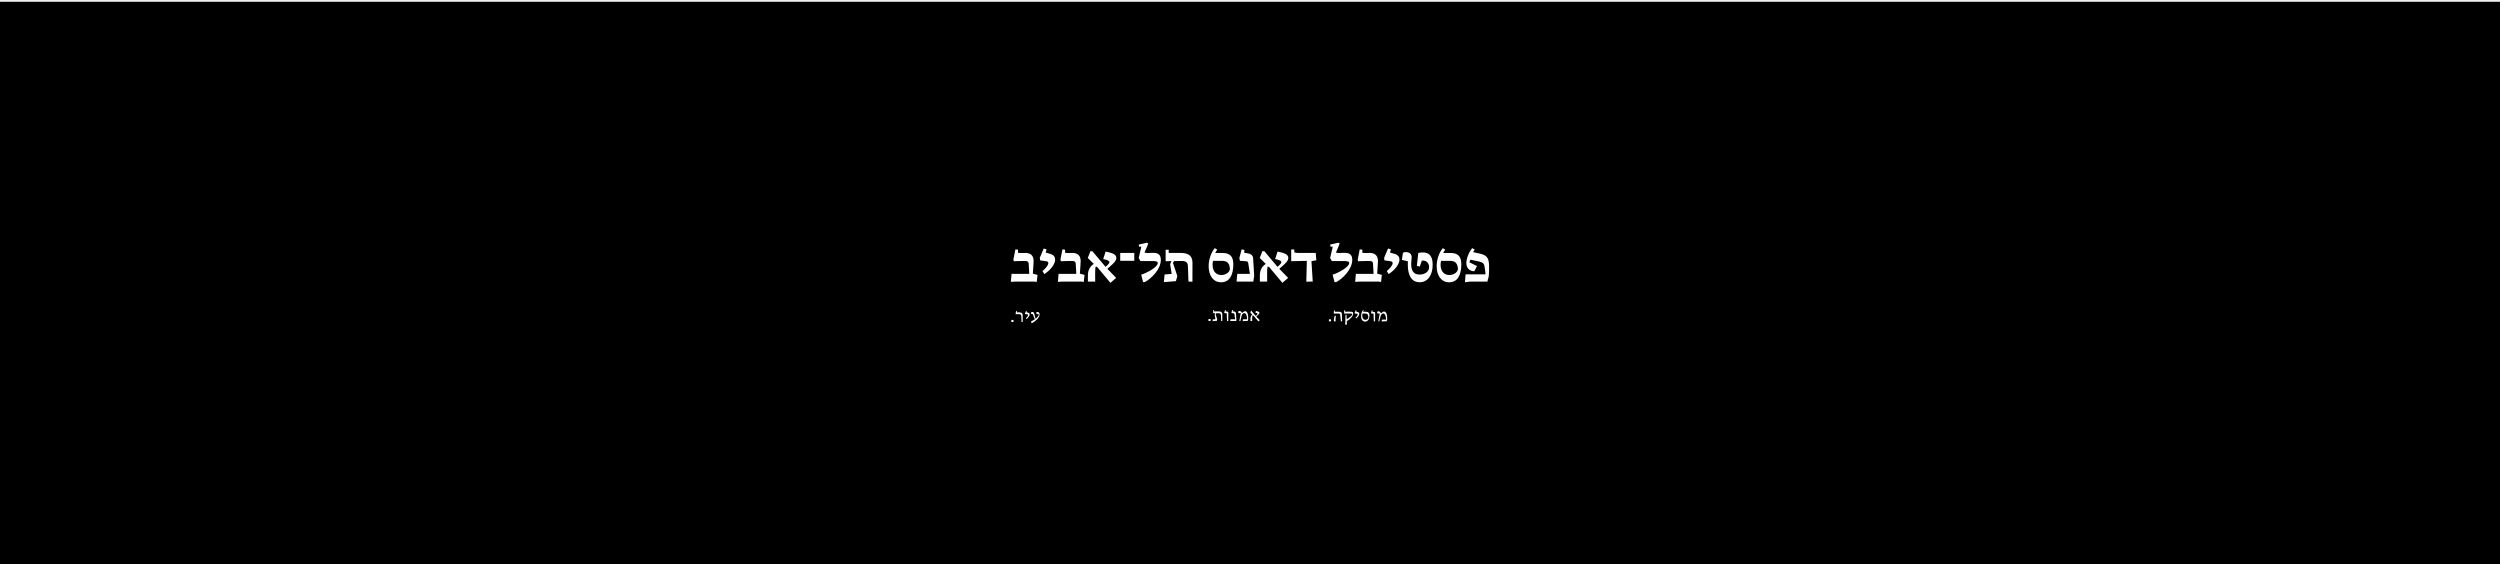
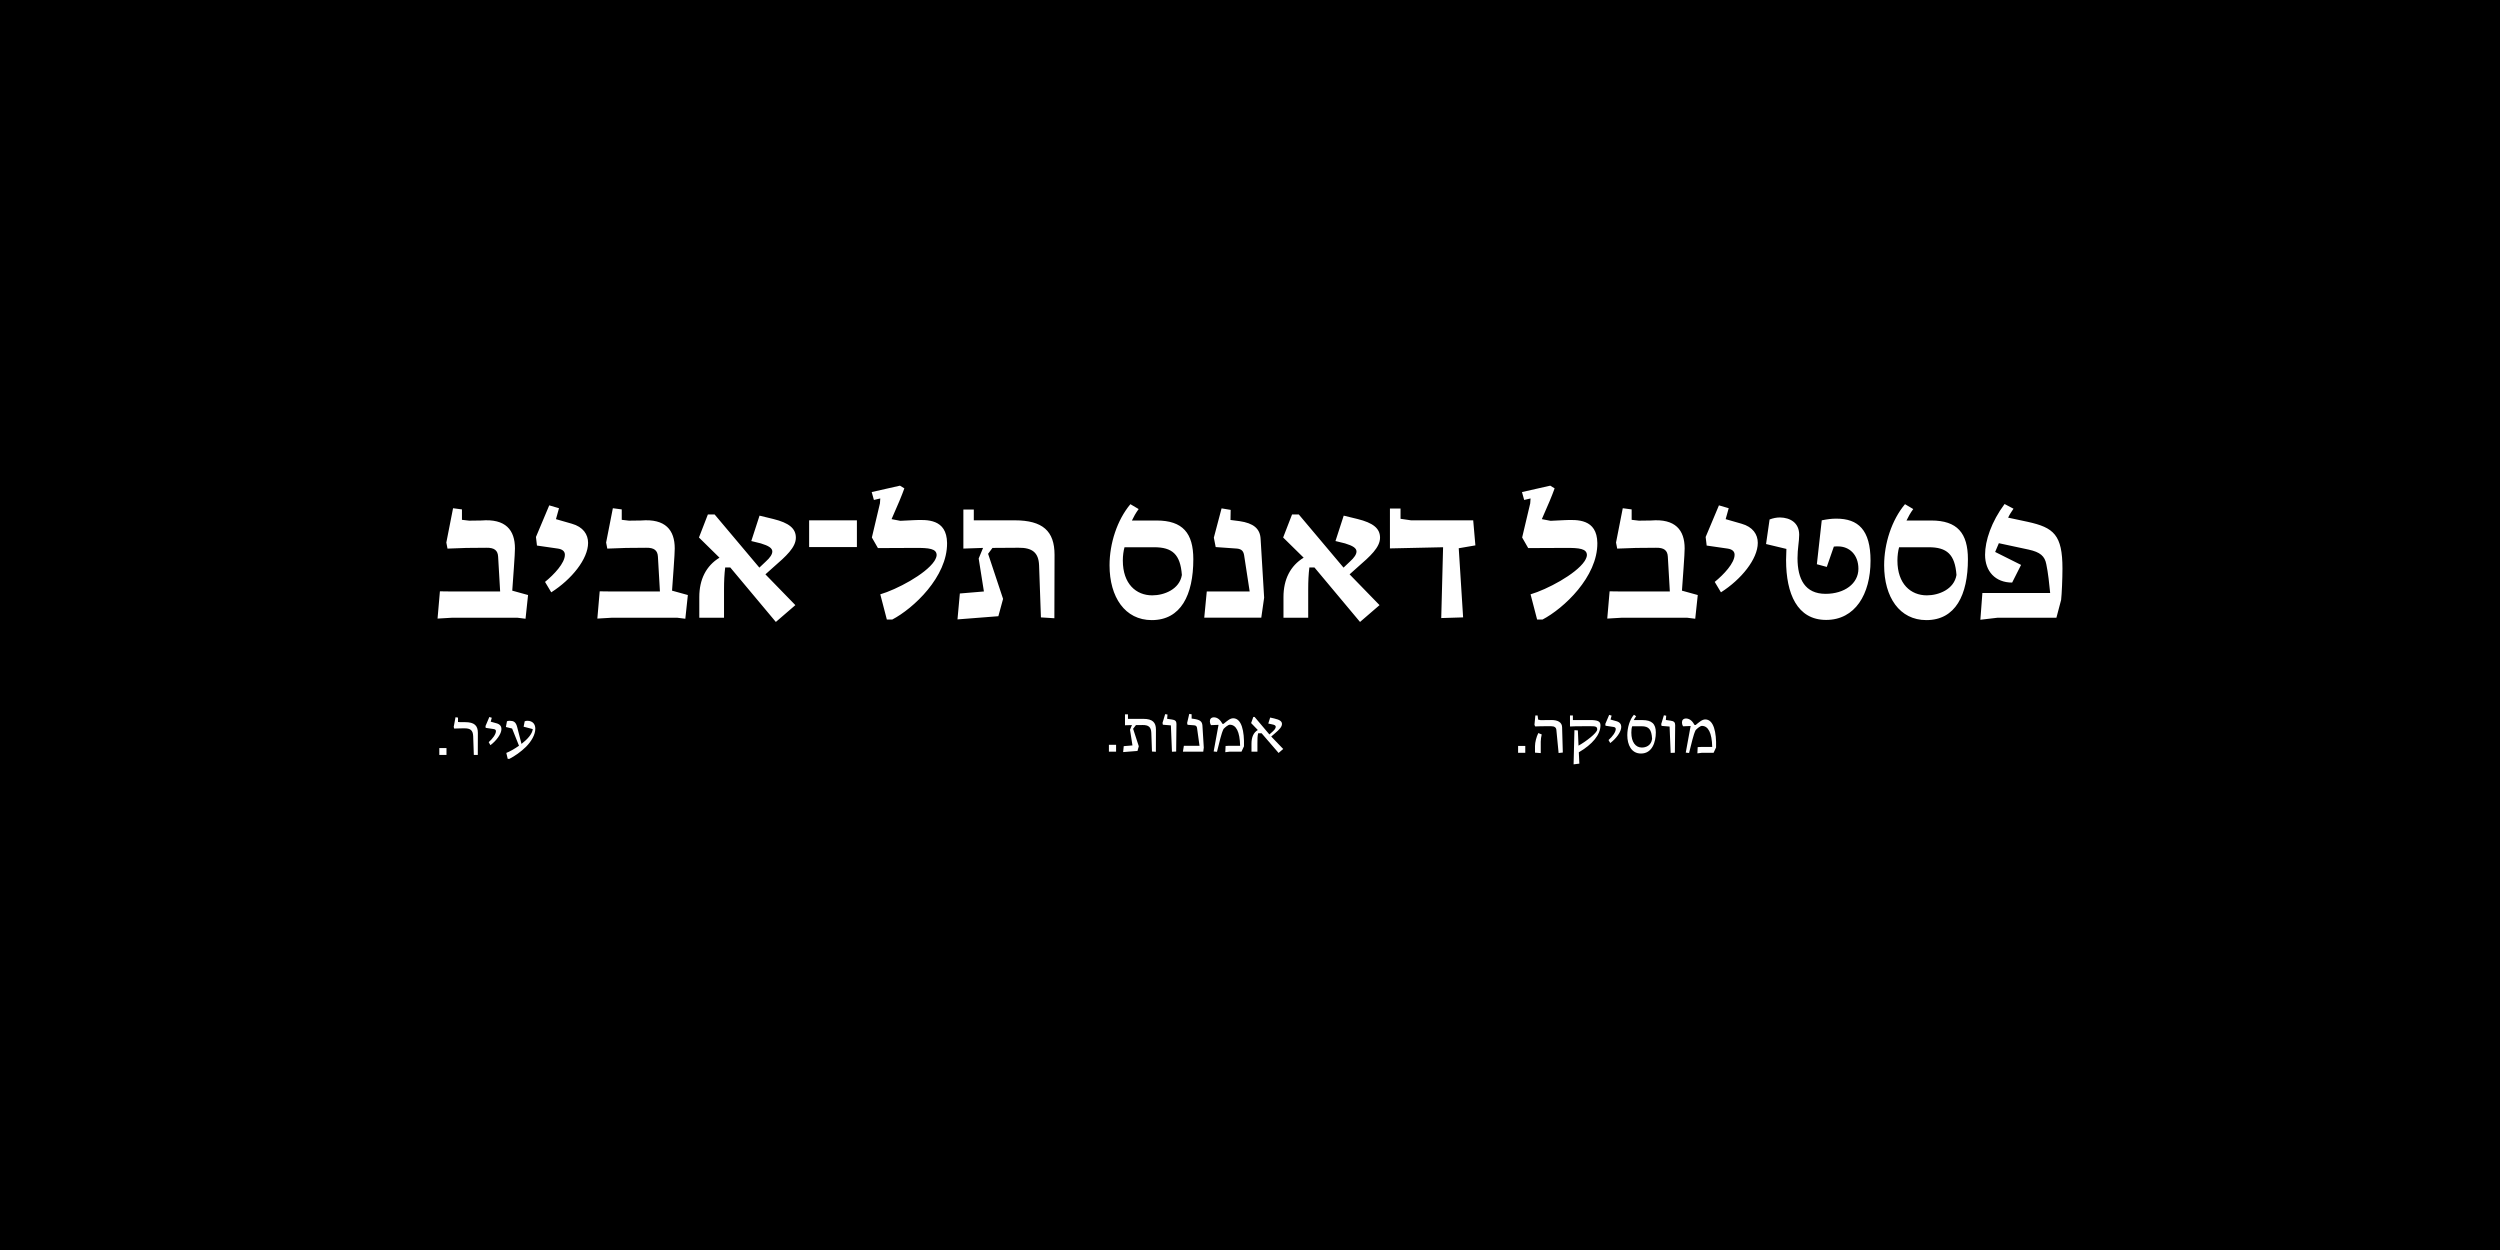
- <svg xmlns="http://www.w3.org/2000/svg" id="Layer_1" data-name="Layer 1" width="2660" height="600" viewBox="0 0 2660 600">
+ <svg xmlns="http://www.w3.org/2000/svg" id="Layer_1" data-name="Layer 1" width="1920" height="960" viewBox="0 0 1920 960">
  <defs>
    <style>
      .cls-1 {
        fill: #fff;
      }
    </style>
  </defs>
-   <rect y="1.9" width="2660" height="600" />
+   <rect width="1920" height="960" />
  <g>
-     <path class="cls-1" d="M1333.64,335.81h-1.1c-.22.91-.22,1.84-.22,3.21v2.54h-1.86v-2.45c0-2.12.65-3.55,1.99-4.33l-2.1-2.17.69-1.93h.39l4.64,5.5,1.04-.93c.72-.63.95-1.15.95-1.49,0-.37-.37-.59-1.06-.72l-1.28-.28.59-1.88,1.24.28c1.75.41,2.45.89,2.45,1.73s-.67,1.65-2.3,3.03l-1.06.91,3.75,3.9-1.45,1.24-5.31-6.17ZM1322.36,339.79l1.1-.06h3.46c-.09-4.46-1.26-6.59-3.23-6.59-.52,0-1.45.8-1.95,1.32-.74,1.47-1.24,3.99-2.06,7.17l-1.04-.11,1.52-8.34-2.38.09c-.2-.35-.33-.78-.33-1.15-.02-.78.41-1.3,1.32-1.3,1.24.06,2.01.95,2.64,2.04h.33c1.08-.87,2.01-1.75,3.01-1.75,2.64,0,3.53,4.01,3.38,8.79l-.78,1.67h-3.73l-1.34.17.09-1.95ZM1299.29,341.53l-.2-5.85c-.07-1.86-.91-2.47-2.73-2.45l-2.08.02-.89,1.15,1.78,5.48-.41,1.47-4.5.35.19-1.86,2.73-.22-.76-4.9.59-1.47-2.17.06v-3.42h.93v1.41h4.81c2.88,0,3.96,1.1,3.96,3.38l-.02,6.93-1.23-.07ZM1305.22,333.34l-2.51-.2-.11-.58.84-2.75.72.13-.11,1.34,1.5.22c1.02.13,1.41.52,1.41,1.37l-.09,8.66-1.32.06-.33-8.25ZM1285.81,339.41h2.25v2.15h-2.25v-2.15ZM1309.28,339.73h4.9l-.78-5.59c-.06-.37-.24-.76-.84-.82l-2.14-.17-.13-.56.67-2.86.74.13v1.34l.76.11c1.76.26,2.53.74,2.62,2.06l.43,6.93-.17,1.26h-6.37l.3-1.84Z" />
-     <path class="cls-1" d="M1431.61,334.84l1.08.07.2,4.77c2.19-1.21,5.85-3.98,5.85-5.05,0-.95-.43-1.06-2.58-1.04l-4.03.02-1.91.07v-3.46h.91v1.43h5.33c2.47,0,3.31.41,3.31,1.63,0,2.95-2.49,5.96-6.78,8.47l.17,3.55-1.8.22.26-10.7ZM1448.18,336.42c0-2.4.78-4.96,2.08-6.41l.69.46c-.26.33-.54.8-.74,1.21h2.69c2.95,0,4.22,1.19,4.22,3.88,0,2.95-1.11,6.59-4.64,6.59-3.03,0-4.29-2.73-4.29-5.74ZM1470.22,340.15l1.1-.06h3.46c-.09-4.46-1.26-6.59-3.23-6.59-.52,0-1.45.8-1.95,1.32-.74,1.47-1.24,3.99-2.06,7.17l-1.04-.11,1.52-8.34-2.38.09c-.2-.35-.33-.78-.33-1.15-.02-.78.41-1.3,1.32-1.3,1.24.06,2.01.95,2.64,2.04h.33c1.08-.87,2.01-1.75,3.01-1.75,2.64,0,3.53,4.01,3.38,8.79l-.78,1.67h-3.73l-1.34.17.09-1.95ZM1419.26,341.88v-2.06c0-1.15.45-2.92,1.04-4.07l1.06.43c-.17.67-.3,1.63-.3,2.25v3.6l-1.8-.15ZM1424.26,333.59l-3.05.02-1.91.06-.2-.54.28-2.9h.71l.17,1.3.78.17,3.33-.04c2.14-.02,3.36.76,3.4,2.23l.22,7.95-1.32.15-.71-7.26c-.07-.74-.59-1.13-1.69-1.13ZM1461.42,333.7l-2.51-.2-.11-.58.84-2.75.72.13-.11,1.34,1.5.22c1.02.13,1.41.52,1.41,1.37l-.09,8.66-1.32.06-.33-8.25ZM1413.97,339.78h2.25v2.15h-2.25v-2.15ZM1455.94,337.57c-.17-2.95-.98-3.96-3.31-3.96h-2.92c-.2.5-.28,1.19-.28,2.01,0,2.92,1.3,4.66,3.29,4.66,1.15,0,2.92-.5,3.21-2.71ZM1444.56,334.47c0-.48-.41-.59-.76-.65l-2.45-.37-.06-.56,1.21-2.84.76.24-.33,1.23,1.88.52c1.08.32,1.49.98,1.49,1.76,0,1.58-1.63,3.72-3.46,5.07l-.54-.95c1.3-1.13,2.27-2.53,2.27-3.46Z" />
-     <path class="cls-1" d="M1097.52,343.83l-.45-1.86c1-.39,2.53-1.23,3.98-2.25l-2.15-5.39-1.95-.48.33-1.8c.28-.11.58-.15.87-.15,1.19.02,1.89.33,2.32,1.95l1.36,5.29c1.84-1.43,3.38-3.1,3.53-4.64l-2.86-.74.33-1.69c.26-.11.58-.17.87-.17,1.67.04,2.45,1.1,2.45,2.49,0,1.88-1.24,3.98-2.88,5.63-1.62,1.62-3.6,2.97-5.26,3.83l-.5-.02ZM1076.09,340.44h2.25v2.15h-2.25v-2.15ZM1083.96,334.26l-1.32.02-1.91.06-.13-.54.56-3.01.78.11v1.37l.74.06h1.54c2.84,0,3.94,1.1,3.94,3.33l-.02,6.95h-1.24l-.2-5.89c-.07-1.86-.89-2.47-2.73-2.45ZM1093.82,335.13c0-.48-.41-.59-.76-.65l-2.45-.37-.06-.56,1.21-2.84.76.24-.33,1.23,1.88.52c1.08.32,1.49.98,1.49,1.76,0,1.58-1.63,3.72-3.46,5.07l-.54-.95c1.3-1.13,2.27-2.53,2.27-3.46Z" />
-     <path class="cls-1" d="M1083.18,265.69v3.27l2.27.26,3.79-.05c7.64-.63,10.54,3,10.54,8.75.05,1.26-.68,10.8-.84,13.23l4.95,1.37-.79,7.43-2.53-.32h-20.5l-4.53.26.74-8.54,4.11.05h14.75l-.63-10.91c-.11-1.95-1.16-2.85-3.69-2.79l-6.27.05-5.9.21-.37-1.9,2.11-10.75,2.79.37ZM1115.42,279.92c0-1.11-.79-1.74-2.16-1.95l-6.59-.95-.32-2.69,4.16-9.91,3.06.9-.95,3.42,4.95,1.42c3.58,1,5.11,3.37,5.11,6.01,0,5.06-5.16,11.43-11.54,15.49l-1.95-3.27c2.85-2.32,6.22-5.9,6.22-8.48ZM1133.23,265.69v3.27l2.27.26,3.79-.05c7.64-.63,10.54,3,10.54,8.75.05,1.26-.68,10.8-.84,13.23l4.95,1.37-.79,7.43-2.53-.32h-20.5l-4.53.26.74-8.54,4.11.05h14.75l-.63-10.91c-.11-1.95-1.16-2.85-3.69-2.79l-6.27.05-5.9.21-.37-1.9,2.11-10.75,2.79.37ZM1167.21,283.87h-1.58c-.26,2.16-.37,4.32-.37,6.8v8.96h-7.75v-6.48c0-5.53,2.16-9.8,6.32-12.33l-6.43-6.32,2.79-7.22h2.11l14.02,16.65,1.95-1.84c1.48-1.32,2.11-2.37,2.11-3.21,0-1.05-1.16-1.79-3.58-2.53l-3-.74,2.58-7.96,4.32,1.05c4.9,1.21,7.06,2.95,7.06,5.85,0,3.06-3.06,5.8-7.06,9.27l-2.48,2.21,9.38,9.64-6.11,5.27-14.28-17.07ZM1191.92,269.12h14.96v8.38h-14.96v-8.38ZM1231.12,281.92c.53-.84.74-1.48.74-1.95-.05-1.95-2.27-2.27-6.9-2.21l-11.49.05-1.9-3.32,2.53-10.7.11-1.53-2,.47-.68-2.48,8.85-2,1.37.84c-.74,2.11-2.11,5.37-4,9.64l2.74.53,4.32-.21c4-.16,10.22-.47,10.33,7.17.11,10.59-10.54,20.5-17.18,23.97h-1.69l-2.05-7.9c5.06-1.48,14.17-6.27,16.91-10.38ZM1264.52,299.52l-.58-16.33c-.16-3.95-2.11-5.53-6.48-5.48l-8.11.05-1.37,1.84,4.69,14.12-1.48,5.43-12.8,1,.74-8.11,7.53-.63-1.63-10.33,1.37-3.32-6.16.21v-12.22h3.27s0,3.37,0,3.37h12.8c8.8,0,12.49,3.37,12.49,10.8l-.05,19.86-4.22-.26ZM1286.01,283.18c0-6.8,2.37-14.17,6.53-19.13l2.58,1.53c-.9,1.21-1.58,2.48-2.11,3.58h7.75c8.17,0,11.49,3.95,11.49,12.12,0,11.22-3.9,19.07-13.01,19.07-8.38,0-13.23-7.17-13.23-17.18ZM1308.66,286.24c-.47-6.48-3-8.69-8.69-8.69h-9.27c-.32,1.16-.53,2.63-.53,4.16,0,7.32,4.16,10.91,9.22,10.91,3.74,0,8.54-1.9,9.27-6.38ZM1316.46,291.4h13.44l-1.74-11.33c-.21-1.26-.74-1.95-2.21-2.11l-6.69-.47-.58-2.95,2.42-9.17,2.85.47-.05,3.16,2.85.37c4.32.63,6.43,2.32,6.59,5.59l1.11,18.39-.9,6.27h-17.86l.79-8.22ZM1350.18,283.87h-1.58c-.26,2.16-.37,4.32-.37,6.8v8.96h-7.75v-6.48c0-5.53,2.16-9.8,6.32-12.33l-6.43-6.32,2.79-7.22h2.11l14.02,16.65,1.95-1.84c1.48-1.32,2.11-2.37,2.11-3.21,0-1.05-1.16-1.79-3.58-2.53l-3-.74,2.58-7.96,4.32,1.05c4.9,1.21,7.06,2.95,7.06,5.85,0,3.06-3.06,5.8-7.06,9.27l-2.48,2.21,9.38,9.64-6.11,5.27-14.28-17.07ZM1390.48,277.55l-16.65.37v-12.49h3.32v3.21l3.27.47h19.5l.68,7.85-5.22.9,1.37,21.66-6.85.21.58-22.18ZM1434.79,281.92c.53-.84.74-1.48.74-1.95-.05-1.95-2.27-2.27-6.9-2.21l-11.49.05-1.9-3.32,2.53-10.7.11-1.53-2,.47-.68-2.48,8.85-2,1.37.84c-.74,2.11-2.11,5.37-4,9.64l2.74.53,4.32-.21c4-.16,10.22-.47,10.33,7.17.11,10.59-10.54,20.5-17.18,23.97h-1.69l-2.05-7.9c5.06-1.48,14.17-6.27,16.91-10.38ZM1449.54,265.69v3.27l2.27.26,3.79-.05c7.64-.63,10.54,3,10.54,8.75.05,1.26-.68,10.8-.84,13.23l4.95,1.37-.79,7.43-2.53-.32h-20.5l-4.53.26.74-8.54,4.11.05h14.75l-.63-10.91c-.11-1.95-1.16-2.85-3.69-2.79l-6.27.05-5.9.21-.37-1.9,2.11-10.75,2.79.37ZM1481.78,279.92c0-1.11-.79-1.74-2.16-1.95l-6.59-.95-.32-2.69,4.16-9.91,3.06.9-.95,3.42,4.95,1.42c3.58,1,5.11,3.37,5.11,6.01,0,5.06-5.16,11.43-11.54,15.49l-1.95-3.27c2.85-2.32,6.22-5.9,6.22-8.48ZM1497.9,281.6l.11-3.53-6.38-1.53,1.11-7.69c1.11-.42,2.16-.63,3.27-.63,3.16.05,6.01,1.63,6.01,5.43,0,2.05-.53,4.37-.53,7.32,0,6.59,2.37,11.17,8.8,11.17,5.9,0,10.27-3.21,10.27-7.85,0-4.37-2.79-7.01-6.38-7.01-.21,0-1.05,0-1.32.05l-2.21,6.38-3.11-.84,1.53-13.75c1.84-.37,3.06-.53,4.58-.53,6.8,0,10.7,3.48,10.7,13.17,0,10.54-4.85,18.55-13.91,18.55s-12.54-8.22-12.54-18.7ZM1528.61,283.18c0-6.8,2.37-14.17,6.53-19.13l2.58,1.53c-.9,1.21-1.58,2.48-2.11,3.58h7.75c8.17,0,11.49,3.95,11.49,12.12,0,11.22-3.9,19.07-13.01,19.07-8.38,0-13.23-7.17-13.23-17.18ZM1551.27,286.24c-.47-6.48-3-8.69-8.69-8.69h-9.27c-.32,1.16-.53,2.63-.53,4.16,0,7.32,4.16,10.91,9.22,10.91,3.74,0,8.54-1.9,9.27-6.38ZM1559.38,291.88h21.23c-.21-2.32-.68-6.64-1.21-9.01-.47-2.53-1.9-3.79-5.53-4.58l-9.33-2-1.16,2.74,8.11,4.06-2.79,5.53c-5.27,0-8.48-3.53-8.48-8.69,0-4.48,2-10.38,6.11-15.91l2.79,1.48c-.63.9-1.21,1.79-1.69,2.79l6.16,1.32c8.11,1.79,10.85,4.06,10.85,14.65,0,3.11-.21,8.01-.42,9.8l-1.48,5.59h-18.44l-5.37.63.63-8.38Z" />
+     <path class="cls-1" d="M968.94,563.15h-2.69c-.55,2.23-.55,4.51-.55,7.88v6.24h-4.56v-6.01c0-5.19,1.59-8.7,4.87-10.61l-5.15-5.33,1.69-4.74h.96l11.39,13.48,2.55-2.28c1.78-1.55,2.32-2.82,2.32-3.64,0-.91-.91-1.46-2.6-1.78l-3.14-.68,1.46-4.6,3.05.68c4.28,1,6.01,2.19,6.01,4.24s-1.64,4.05-5.65,7.42l-2.6,2.23,9.2,9.57-3.55,3.05-13.03-15.12ZM941.25,572.9l2.69-.14h8.47c-.23-10.93-3.1-16.17-7.93-16.17-1.28,0-3.55,1.96-4.78,3.23-1.82,3.6-3.05,9.79-5.06,17.58l-2.55-.27,3.74-20.45-5.83.23c-.5-.87-.82-1.91-.82-2.82-.05-1.91,1-3.19,3.23-3.19,3.05.14,4.92,2.32,6.47,5.01h.82c2.64-2.14,4.92-4.28,7.38-4.28,6.47,0,8.65,9.84,8.29,21.55l-1.91,4.1h-9.16l-3.28.41.23-4.78ZM884.71,577.18l-.5-14.35c-.18-4.56-2.23-6.06-6.7-6.01l-5.1.05-2.19,2.82,4.37,13.44-1,3.6-11.02.87.46-4.56,6.7-.55-1.87-12.03,1.46-3.6-5.33.14v-8.38h2.28v3.46h11.8c7.06,0,9.7,2.69,9.7,8.29l-.05,16.99-3.01-.18ZM899.23,557.09l-6.15-.5-.27-1.41,2.05-6.74,1.78.32-.27,3.28,3.69.55c2.51.32,3.46,1.28,3.46,3.37l-.23,21.23-3.23.14-.82-20.22ZM851.64,571.99h5.51v5.28h-5.51v-5.28ZM909.2,572.76h12.03l-1.91-13.71c-.14-.91-.59-1.87-2.05-2l-5.24-.41-.32-1.37,1.64-7.01,1.82.32v3.28l1.87.27c4.33.64,6.19,1.82,6.42,5.06l1.05,16.99-.41,3.1h-15.62l.73-4.51Z" />
+     <path class="cls-1" d="M1209.16,560.77l2.64.18.5,11.71c5.38-2.96,14.35-9.75,14.35-12.39,0-2.32-1.05-2.6-6.33-2.55l-9.88.05-4.69.18v-8.47h2.23v3.51h13.07c6.06,0,8.11,1,8.11,4.01,0,7.24-6.1,14.62-16.63,20.77l.41,8.7-4.42.55.64-26.24ZM1249.77,564.64c0-5.88,1.91-12.16,5.1-15.72l1.69,1.14c-.64.82-1.32,1.96-1.82,2.96h6.6c7.24,0,10.34,2.92,10.34,9.52,0,7.24-2.73,16.17-11.39,16.17-7.42,0-10.52-6.7-10.52-14.08ZM1303.82,573.79l2.69-.14h8.47c-.23-10.93-3.1-16.17-7.93-16.17-1.28,0-3.55,1.96-4.78,3.23-1.82,3.6-3.05,9.79-5.06,17.58l-2.55-.27,3.74-20.45-5.83.23c-.5-.87-.82-1.91-.82-2.82-.05-1.91,1-3.19,3.23-3.19,3.05.14,4.92,2.32,6.47,5.01h.82c2.64-2.14,4.92-4.28,7.38-4.28,6.47,0,8.65,9.84,8.29,21.55l-1.91,4.1h-9.16l-3.28.41.23-4.78ZM1178.88,578.03v-5.06c0-2.82,1.09-7.15,2.55-9.98l2.6,1.05c-.41,1.64-.73,4.01-.73,5.51v8.84l-4.42-.36ZM1191.13,557.71l-7.47.05-4.69.14-.5-1.32.68-7.11h1.73l.41,3.19,1.91.41,8.15-.09c5.24-.05,8.24,1.87,8.34,5.47l.55,19.5-3.23.36-1.73-17.81c-.18-1.82-1.46-2.78-4.15-2.78ZM1282.24,557.99l-6.15-.5-.27-1.41,2.05-6.74,1.78.32-.27,3.28,3.69.55c2.51.32,3.46,1.28,3.46,3.37l-.23,21.23-3.23.14-.82-20.22ZM1165.9,572.88h5.51v5.28h-5.51v-5.28ZM1268.81,567.46c-.41-7.24-2.41-9.7-8.11-9.7h-7.15c-.5,1.23-.68,2.92-.68,4.92,0,7.15,3.19,11.43,8.06,11.43,2.82,0,7.15-1.23,7.88-6.65ZM1240.9,559.86c0-1.18-1-1.46-1.87-1.59l-6.01-.91-.14-1.37,2.96-6.97,1.87.59-.82,3.01,4.6,1.28c2.64.77,3.64,2.41,3.64,4.33,0,3.87-4.01,9.11-8.47,12.44l-1.32-2.32c3.19-2.78,5.56-6.19,5.56-8.47Z" />
+     <path class="cls-1" d="M389.93,582.8l-1.09-4.56c2.46-.96,6.19-3.01,9.75-5.51l-5.28-13.21-4.78-1.18.82-4.42c.68-.27,1.41-.36,2.14-.36,2.92.05,4.65.82,5.69,4.78l3.33,12.98c4.51-3.51,8.29-7.61,8.65-11.39l-7.01-1.82.82-4.15c.64-.27,1.41-.41,2.14-.41,4.1.09,6.01,2.69,6.01,6.1,0,4.6-3.05,9.75-7.06,13.8-3.96,3.96-8.84,7.29-12.89,9.38l-1.23-.05ZM337.39,574.51h5.51v5.28h-5.51v-5.28ZM356.7,559.35l-3.23.05-4.69.14-.32-1.32,1.37-7.38,1.91.27v3.37l1.82.14h3.78c6.97,0,9.66,2.69,9.66,8.15l-.05,17.04h-3.05l-.5-14.44c-.18-4.56-2.19-6.06-6.7-6.01ZM380.88,561.49c0-1.18-1-1.46-1.87-1.59l-6.01-.91-.14-1.37,2.96-6.97,1.87.59-.82,3.01,4.6,1.28c2.64.77,3.64,2.41,3.64,4.33,0,3.87-4.01,9.11-8.47,12.44l-1.32-2.32c3.19-2.78,5.56-6.19,5.56-8.47Z" />
+     <path class="cls-1" d="M354.78,391.21v8.01l5.56.65,9.3-.13c18.73-1.55,25.84,7.36,25.84,21.45.13,3.1-1.68,26.49-2.07,32.43l12.14,3.36-1.94,18.22-6.2-.78h-50.26l-11.11.65,1.81-20.93,10.08.13h36.18l-1.55-26.74c-.26-4.78-2.84-6.98-9.04-6.85l-15.37.13-14.47.52-.9-4.65,5.17-26.36,6.85.9ZM433.84,426.1c0-2.71-1.94-4.26-5.3-4.78l-16.15-2.33-.78-6.59,10.21-24.29,7.49,2.2-2.33,8.4,12.14,3.49c8.79,2.45,12.53,8.27,12.53,14.73,0,12.4-12.66,28.04-28.29,37.98l-4.78-8.01c6.98-5.68,15.25-14.47,15.25-20.8ZM477.5,391.21v8.01l5.56.65,9.3-.13c18.73-1.55,25.84,7.36,25.84,21.45.13,3.1-1.68,26.49-2.07,32.43l12.14,3.36-1.94,18.22-6.2-.78h-50.26l-11.11.65,1.81-20.93,10.08.13h36.18l-1.55-26.74c-.26-4.78-2.84-6.98-9.04-6.85l-15.37.13-14.47.52-.9-4.65,5.17-26.36,6.85.9ZM560.83,435.79h-3.88c-.65,5.3-.9,10.59-.9,16.67v21.96h-18.99v-15.89c0-13.57,5.3-24.03,15.5-30.23l-15.76-15.5,6.85-17.7h5.17l34.37,40.83,4.78-4.52c3.62-3.23,5.17-5.81,5.17-7.88,0-2.58-2.84-4.39-8.79-6.2l-7.36-1.81,6.33-19.51,10.59,2.58c12.02,2.97,17.31,7.24,17.31,14.34,0,7.49-7.49,14.21-17.31,22.74l-6.07,5.43,23,23.64-14.99,12.92-35.01-41.86ZM621.41,399.61h36.69v20.54h-36.69v-20.54ZM717.53,431.01c1.29-2.07,1.81-3.62,1.81-4.78-.13-4.78-5.56-5.56-16.92-5.43l-28.17.13-4.65-8.14,6.2-26.23.26-3.75-4.91,1.16-1.68-6.07,21.71-4.91,3.36,2.07c-1.81,5.17-5.17,13.18-9.82,23.64l6.72,1.29,10.59-.52c9.82-.39,25.06-1.16,25.32,17.57.26,25.97-25.84,50.26-42.12,58.78h-4.13l-5.04-19.38c12.4-3.62,34.75-15.37,41.47-25.45ZM799.43,474.16l-1.42-40.05c-.39-9.69-5.17-13.57-15.89-13.44l-19.9.13-3.36,4.52,11.5,34.62-3.62,13.31-31.39,2.45,1.81-19.9,18.48-1.55-4.01-25.32,3.36-8.14-15.12.52v-29.97h8.01s0,8.27,0,8.27h31.39c21.58,0,30.62,8.27,30.62,26.49l-.13,48.71-10.34-.65ZM852.13,434.11c0-16.67,5.81-34.75,16.02-46.9l6.33,3.75c-2.2,2.97-3.88,6.07-5.17,8.79h18.99c20.03,0,28.17,9.69,28.17,29.72,0,27.52-9.56,46.77-31.91,46.77-20.54,0-32.43-17.57-32.43-42.12ZM907.68,441.6c-1.16-15.89-7.36-21.32-21.32-21.32h-22.74c-.78,2.84-1.29,6.46-1.29,10.21,0,17.96,10.21,26.74,22.61,26.74,9.17,0,20.93-4.65,22.74-15.63ZM926.8,454.26h32.95l-4.26-27.78c-.52-3.1-1.81-4.78-5.43-5.17l-16.41-1.16-1.42-7.24,5.94-22.48,6.98,1.16-.13,7.75,6.98.9c10.59,1.55,15.76,5.68,16.15,13.69l2.71,45.09-2.2,15.37h-43.8l1.94-20.15ZM1009.48,435.79h-3.88c-.65,5.3-.9,10.59-.9,16.67v21.96h-18.99v-15.89c0-13.57,5.3-24.03,15.5-30.23l-15.76-15.5,6.85-17.7h5.17l34.37,40.83,4.78-4.52c3.62-3.23,5.17-5.81,5.17-7.88,0-2.58-2.84-4.39-8.79-6.2l-7.36-1.81,6.33-19.51,10.59,2.58c12.02,2.97,17.31,7.24,17.31,14.34,0,7.49-7.49,14.21-17.31,22.74l-6.07,5.43,23,23.64-14.99,12.92-35.01-41.86ZM1108.3,420.28l-40.83.9v-30.62h8.14v7.88l8.01,1.16h47.8l1.68,19.25-12.79,2.2,3.36,53.1-16.8.52,1.42-54.39ZM1216.94,431.01c1.29-2.07,1.81-3.62,1.81-4.78-.13-4.78-5.56-5.56-16.92-5.43l-28.17.13-4.65-8.14,6.2-26.23.26-3.75-4.91,1.16-1.68-6.07,21.71-4.91,3.36,2.07c-1.81,5.17-5.17,13.18-9.82,23.64l6.72,1.29,10.59-.52c9.82-.39,25.06-1.16,25.32,17.57.26,25.97-25.84,50.26-42.12,58.78h-4.13l-5.04-19.38c12.4-3.62,34.75-15.37,41.47-25.45ZM1253.11,391.21v8.01l5.56.65,9.3-.13c18.73-1.55,25.84,7.36,25.84,21.45.13,3.1-1.68,26.49-2.07,32.43l12.14,3.36-1.94,18.22-6.2-.78h-50.26l-11.11.65,1.81-20.93,10.08.13h36.18l-1.55-26.74c-.26-4.78-2.84-6.98-9.04-6.85l-15.37.13-14.47.52-.9-4.65,5.17-26.36,6.85.9ZM1332.17,426.1c0-2.71-1.94-4.26-5.3-4.78l-16.15-2.33-.78-6.59,10.21-24.29,7.49,2.2-2.33,8.4,12.14,3.49c8.79,2.45,12.53,8.27,12.53,14.73,0,12.4-12.66,28.04-28.29,37.98l-4.78-8.01c6.98-5.68,15.25-14.47,15.25-20.8ZM1371.7,430.23l.26-8.66-15.63-3.75,2.71-18.86c2.71-1.03,5.3-1.55,8.01-1.55,7.75.13,14.73,4.01,14.73,13.31,0,5.04-1.29,10.72-1.29,17.96,0,16.15,5.81,27.39,21.58,27.39,14.47,0,25.19-7.88,25.19-19.25,0-10.72-6.85-17.18-15.63-17.18-.52,0-2.58,0-3.23.13l-5.43,15.63-7.62-2.07,3.75-33.72c4.52-.9,7.49-1.29,11.24-1.29,16.67,0,26.23,8.53,26.23,32.3,0,25.84-11.89,45.48-34.11,45.48s-30.75-20.15-30.75-45.87ZM1447.02,434.11c0-16.67,5.81-34.75,16.02-46.9l6.33,3.75c-2.2,2.97-3.88,6.07-5.17,8.79h18.99c20.03,0,28.17,9.69,28.17,29.72,0,27.52-9.56,46.77-31.91,46.77-20.54,0-32.43-17.57-32.43-42.12ZM1502.57,441.6c-1.16-15.89-7.36-21.32-21.32-21.32h-22.74c-.78,2.84-1.29,6.46-1.29,10.21,0,17.96,10.21,26.74,22.61,26.74,9.17,0,20.93-4.65,22.74-15.63ZM1522.46,455.42h52.07c-.52-5.68-1.68-16.28-2.97-22.09-1.16-6.2-4.65-9.3-13.57-11.24l-22.87-4.91-2.84,6.72,19.9,9.95-6.85,13.57c-12.92,0-20.8-8.66-20.8-21.32,0-10.98,4.91-25.45,14.99-39.02l6.85,3.62c-1.55,2.2-2.97,4.39-4.13,6.85l15.12,3.23c19.9,4.39,26.61,9.95,26.61,35.92,0,7.62-.52,19.64-1.03,24.03l-3.62,13.69h-45.22l-13.18,1.55,1.55-20.54Z" />
  </g>
</svg>
